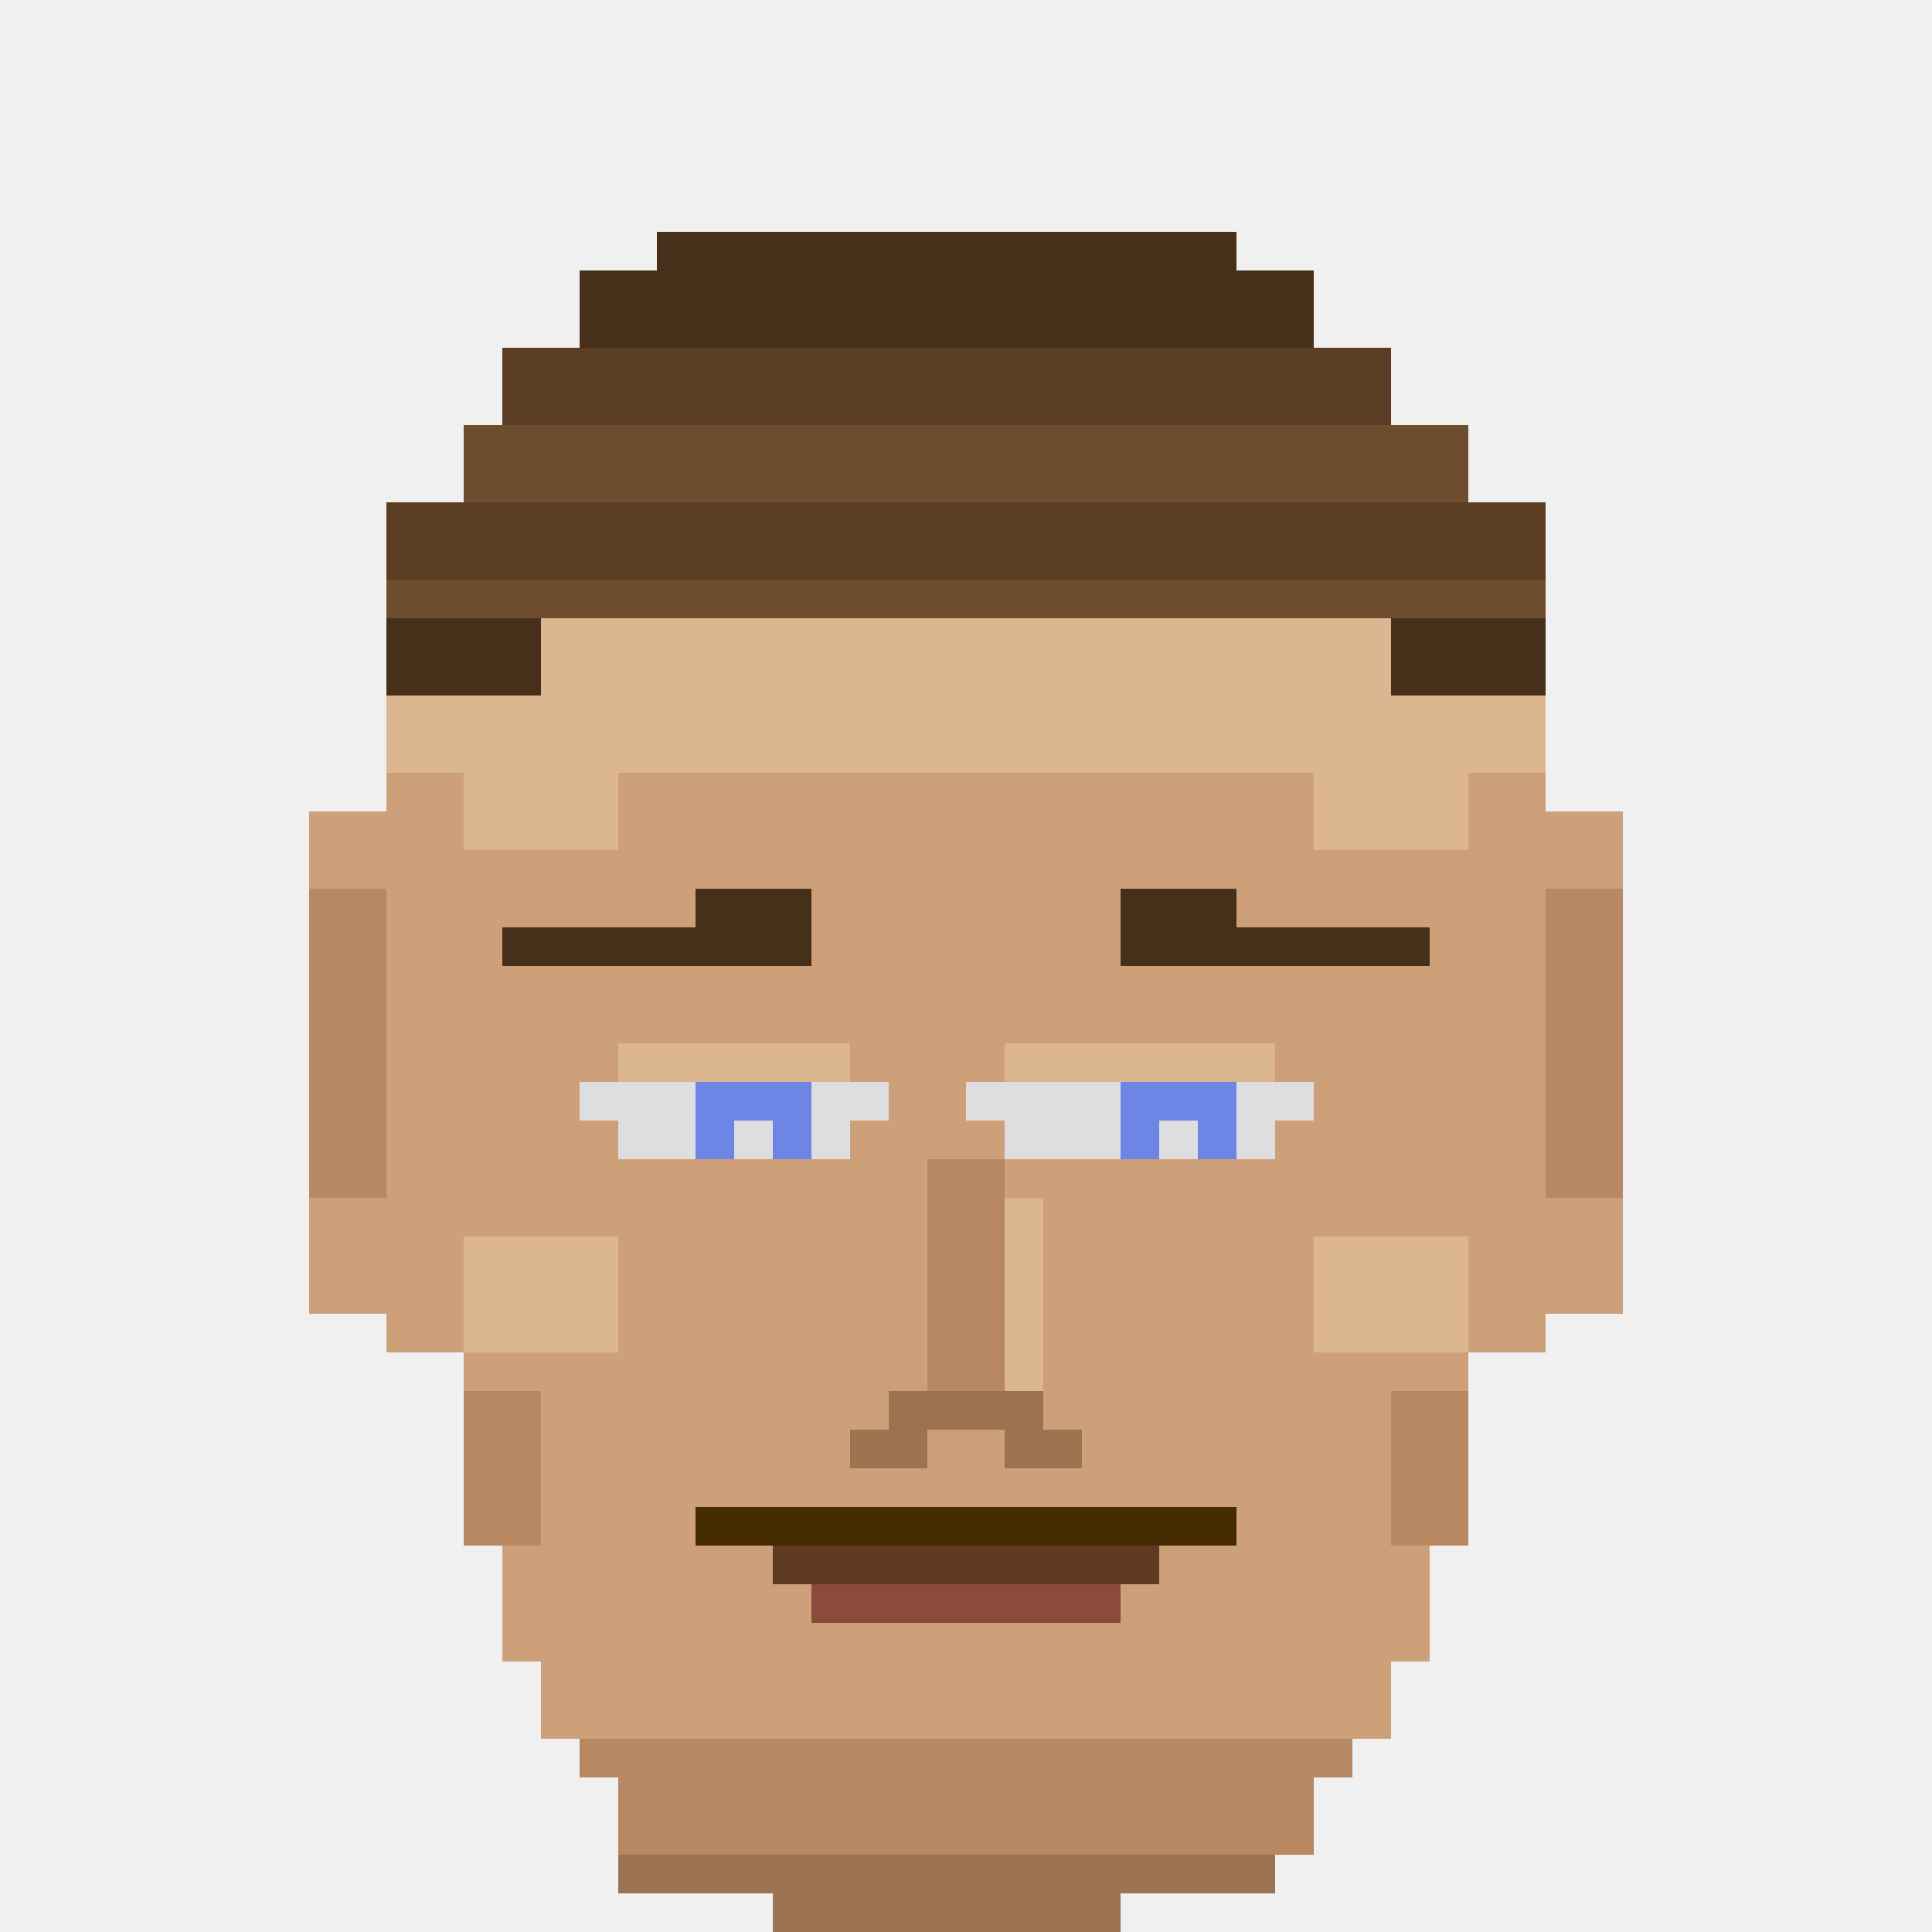
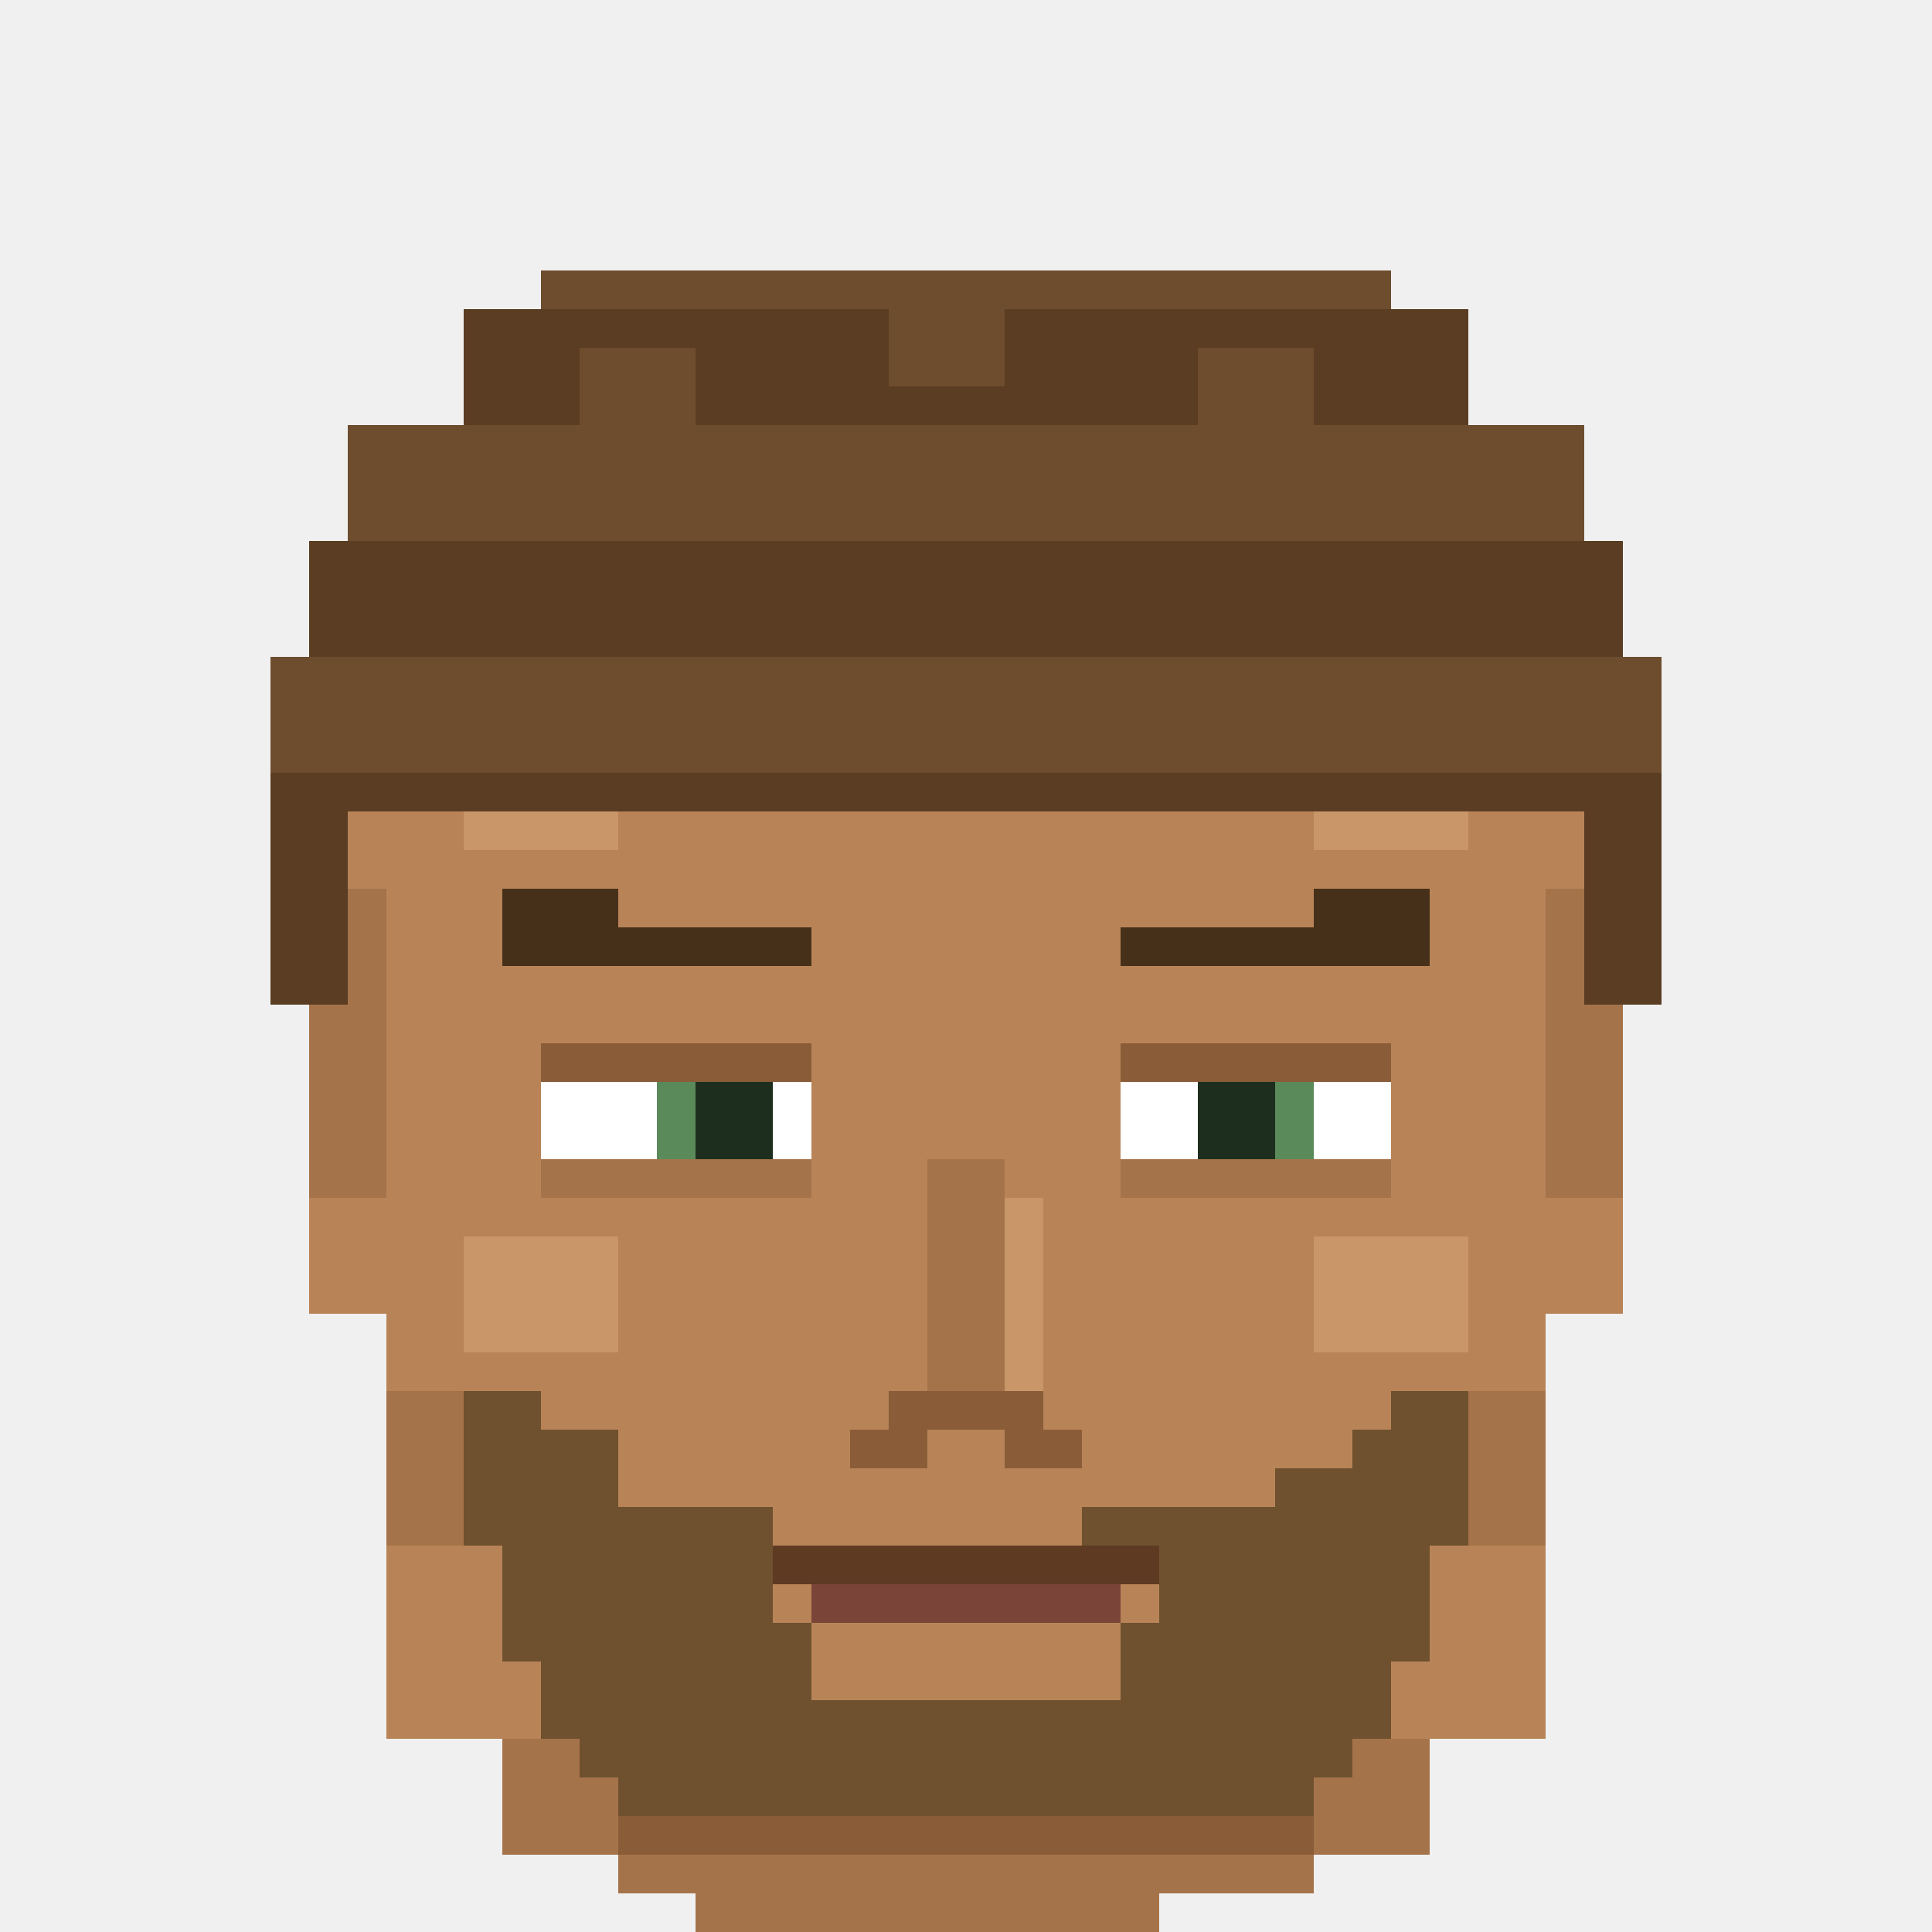
<svg xmlns="http://www.w3.org/2000/svg" width="500" height="500" viewBox="70 -30 500 500">
  <g shape-rendering="crispEdges">
    <g transform="scale(10)">
-       <g data-layer="face" data-skin="tan" data-jaw="3">
-         <g data-piece="skin-base" data-color-token="skin.base" data-color-label="Skin Base" fill="#cda07a">
-           <rect x="17" y="15" width="30" height="17" />
-           <rect x="19" y="32" width="26" height="3" />
+       <g data-layer="face" data-skin="olive" data-jaw="1">
+         <g data-piece="skin-base" data-color-token="skin.base" data-color-label="Skin Base" fill="#b88457">
+           <rect x="17" y="15" width="30" height="20" />
          <rect x="15" y="18" width="2" height="13" />
          <rect x="47" y="18" width="2" height="13" />
-           <rect x="20" y="37" width="24" height="3" />
-           <rect x="21" y="40" width="22" height="2" />
-           <rect x="19" y="35" width="26" height="2" />
-         </g>
-         <g data-piece="skin-sh" data-color-token="skin.sh" data-color-label="Skin Sh" fill="#b88863">
-           <rect x="22" y="42" width="20" height="1" />
-           <rect x="23" y="43" width="18" height="2" />
+           <rect x="17" y="35" width="30" height="7" />
+         </g>
+         <g data-piece="skin-sh" data-color-token="skin.sh" data-color-label="Skin Sh" fill="#a5734a">
+           <rect x="20" y="42" width="24" height="3" />
          <rect x="15" y="20" width="2" height="8" />
          <rect x="47" y="20" width="2" height="8" />
-           <rect x="19" y="33" width="2" height="4" />
-           <rect x="43" y="33" width="2" height="4" />
-         </g>
-         <g data-piece="skin-hi" data-color-token="skin.hi" data-color-label="Skin Hi" fill="#dcb591">
+           <rect x="17" y="33" width="4" height="4" />
+           <rect x="43" y="33" width="4" height="4" />
+         </g>
+         <g data-piece="skin-hi" data-color-token="skin.hi" data-color-label="Skin Hi" fill="#c89668">
          <rect x="17" y="15" width="30" height="2" />
          <rect x="19" y="17" width="4" height="2" />
          <rect x="41" y="17" width="4" height="2" />
          <rect x="19" y="29" width="4" height="3" />
          <rect x="41" y="29" width="4" height="3" />
          <rect x="20" y="13" width="23" height="2" />
        </g>
      </g>
-       <g data-layer="stubble" data-style="mustache" data-enabled="true">
-         <g data-piece="base" data-color="#452b00" data-color-label="Base" transform="translate(0 1)" fill="#452b00">
-           <rect x="27" y="36" width="1" height="1" />
-           <rect x="27" y="35" width="1" height="1" />
-           <rect x="28" y="35" width="1" height="1" />
-           <rect x="28" y="36" width="1" height="1" />
-           <rect x="29" y="35" width="1" height="1" />
-           <rect x="29" y="36" width="1" height="1" />
-           <rect x="30" y="36" width="1" height="1" />
-           <rect x="30" y="35" width="1" height="1" />
-           <rect x="31" y="36" width="1" height="1" />
-           <rect x="31" y="35" width="1" height="1" />
-           <rect x="32" y="36" width="1" height="1" />
-           <rect x="32" y="35" width="1" height="1" />
-           <rect x="33" y="36" width="1" height="1" />
-           <rect x="33" y="35" width="1" height="1" />
-           <rect x="34" y="36" width="1" height="1" />
-           <rect x="34" y="35" width="1" height="1" />
+       <g data-layer="stubble" data-style="beard" data-enabled="true">
+         <g data-piece="base" data-color="#6f512f" data-color-label="base" data-color-opacity="0.72" fill="#6f512f">
          <rect x="35" y="36" width="1" height="1" />
-           <rect x="35" y="35" width="1" height="1" />
          <rect x="36" y="36" width="1" height="1" />
-           <rect x="36" y="35" width="1" height="1" />
-           <rect x="26" y="35" width="1" height="1" />
-           <rect x="37" y="35" width="1" height="1" />
-           <rect x="25" y="35" width="1" height="1" />
-           <rect x="38" y="35" width="1" height="1" />
-         </g>
-       </g>
-       <g data-layer="eyebrows" data-thickness="1" data-angle="down" data-color="brown">
+           <rect x="37" y="36" width="1" height="1" />
+           <rect x="38" y="36" width="1" height="1" />
+           <rect x="38" y="37" width="1" height="1" />
+           <rect x="37" y="37" width="1" height="1" />
+           <rect x="36" y="37" width="1" height="1" />
+           <rect x="35" y="37" width="1" height="1" />
+           <rect x="34" y="37" width="1" height="1" />
+           <rect x="33" y="37" width="1" height="1" />
+           <rect x="32" y="37" width="1" height="1" />
+           <rect x="31" y="37" width="1" height="1" />
+           <rect x="30" y="37" width="1" height="1" />
+           <rect x="29" y="37" width="1" height="1" />
+           <rect x="28" y="37" width="1" height="1" />
+           <rect x="27" y="37" width="1" height="1" />
+           <rect x="26" y="37" width="1" height="1" />
+           <rect x="26" y="36" width="1" height="1" />
+           <rect x="25" y="36" width="1" height="1" />
+           <rect x="24" y="36" width="1" height="1" />
+           <rect x="23" y="36" width="1" height="1" />
+           <rect x="22" y="36" width="1" height="1" />
+           <rect x="22" y="35" width="1" height="1" />
+           <rect x="22" y="34" width="1" height="1" />
+           <rect x="21" y="34" width="1" height="1" />
+           <rect x="20" y="34" width="1" height="1" />
+           <rect x="20" y="33" width="1" height="1" />
+           <rect x="19" y="33" width="1" height="1" />
+           <rect x="19" y="34" width="1" height="1" />
+           <rect x="19" y="35" width="1" height="1" />
+           <rect x="19" y="36" width="1" height="1" />
+           <rect x="20" y="37" width="1" height="1" />
+           <rect x="20" y="38" width="1" height="1" />
+           <rect x="20" y="39" width="1" height="1" />
+           <rect x="21" y="39" width="1" height="1" />
+           <rect x="21" y="40" width="1" height="1" />
+           <rect x="21" y="41" width="1" height="1" />
+           <rect x="22" y="41" width="1" height="1" />
+           <rect x="22" y="42" width="1" height="1" />
+           <rect x="23" y="42" width="1" height="1" />
+           <rect x="23" y="43" width="1" height="1" />
+           <rect x="24" y="43" width="1" height="1" />
+           <rect x="24" y="44" width="1" height="1" />
+           <rect x="25" y="44" width="1" height="1" />
+           <rect x="26" y="44" width="1" height="1" />
+           <rect x="27" y="44" width="1" height="1" />
+           <rect x="28" y="44" width="1" height="1" />
+           <rect x="29" y="44" width="1" height="1" />
+           <rect x="30" y="44" width="1" height="1" />
+           <rect x="31" y="44" width="1" height="1" />
+           <rect x="32" y="44" width="1" height="1" />
+           <rect x="33" y="44" width="1" height="1" />
+           <rect x="34" y="44" width="1" height="1" />
+           <rect x="35" y="44" width="1" height="1" />
+           <rect x="36" y="44" width="1" height="1" />
+           <rect x="37" y="44" width="1" height="1" />
+           <rect x="38" y="44" width="1" height="1" />
+           <rect x="39" y="44" width="1" height="1" />
+           <rect x="40" y="44" width="1" height="1" />
+           <rect x="40" y="43" width="1" height="1" />
+           <rect x="40" y="42" width="1" height="1" />
+           <rect x="41" y="42" width="1" height="1" />
+           <rect x="41" y="41" width="1" height="1" />
+           <rect x="42" y="41" width="1" height="1" />
+           <rect x="42" y="40" width="1" height="1" />
+           <rect x="42" y="39" width="1" height="1" />
+           <rect x="43" y="39" width="1" height="1" />
+           <rect x="43" y="38" width="1" height="1" />
+           <rect x="43" y="37" width="1" height="1" />
+           <rect x="43" y="36" width="1" height="1" />
+           <rect x="44" y="36" width="1" height="1" />
+           <rect x="44" y="35" width="1" height="1" />
+           <rect x="44" y="34" width="1" height="1" />
+           <rect x="43" y="34" width="1" height="1" />
+           <rect x="43" y="35" width="1" height="1" />
+           <rect x="42" y="35" width="1" height="1" />
+           <rect x="42" y="34" width="1" height="1" />
+           <rect x="41" y="35" width="1" height="1" />
+           <rect x="40" y="35" width="1" height="1" />
+           <rect x="40" y="36" width="1" height="1" />
+           <rect x="39" y="36" width="1" height="1" />
+           <rect x="37" y="38" width="1" height="1" />
+           <rect x="37" y="39" width="1" height="1" />
+           <rect x="36" y="39" width="1" height="1" />
+           <rect x="36" y="40" width="1" height="1" />
+           <rect x="36" y="41" width="1" height="1" />
+           <rect x="35" y="41" width="1" height="1" />
+           <rect x="34" y="41" width="1" height="1" />
+           <rect x="33" y="41" width="1" height="1" />
+           <rect x="32" y="41" width="1" height="1" />
+           <rect x="31" y="41" width="1" height="1" />
+           <rect x="30" y="41" width="1" height="1" />
+           <rect x="29" y="41" width="1" height="1" />
+           <rect x="28" y="41" width="1" height="1" />
+           <rect x="27" y="41" width="1" height="1" />
+           <rect x="27" y="40" width="1" height="1" />
+           <rect x="27" y="39" width="1" height="1" />
+           <rect x="26" y="39" width="1" height="1" />
+           <rect x="26" y="38" width="1" height="1" />
+           <rect x="20" y="35" width="1" height="1" />
+           <rect x="20" y="36" width="1" height="1" />
+           <rect x="21" y="36" width="1" height="1" />
+           <rect x="21" y="35" width="1" height="1" />
+           <rect x="21" y="37" width="1" height="1" />
+           <rect x="21" y="38" width="1" height="1" />
+           <rect x="22" y="38" width="1" height="1" />
+           <rect x="22" y="37" width="1" height="1" />
+           <rect x="23" y="37" width="1" height="1" />
+           <rect x="23" y="38" width="1" height="1" />
+           <rect x="23" y="39" width="1" height="1" />
+           <rect x="22" y="39" width="1" height="1" />
+           <rect x="22" y="40" width="1" height="1" />
+           <rect x="24" y="37" width="1" height="1" />
+           <rect x="24" y="38" width="1" height="1" />
+           <rect x="24" y="39" width="1" height="1" />
+           <rect x="23" y="40" width="1" height="1" />
+           <rect x="23" y="41" width="1" height="1" />
+           <rect x="24" y="40" width="1" height="1" />
+           <rect x="25" y="37" width="1" height="1" />
+           <rect x="25" y="38" width="1" height="1" />
+           <rect x="25" y="39" width="1" height="1" />
+           <rect x="25" y="40" width="1" height="1" />
+           <rect x="25" y="41" width="1" height="1" />
+           <rect x="24" y="41" width="1" height="1" />
+           <rect x="24" y="42" width="1" height="1" />
+           <rect x="25" y="42" width="1" height="1" />
+           <rect x="25" y="43" width="1" height="1" />
+           <rect x="26" y="43" width="1" height="1" />
+           <rect x="26" y="42" width="1" height="1" />
+           <rect x="26" y="41" width="1" height="1" />
+           <rect x="26" y="40" width="1" height="1" />
+           <rect x="27" y="42" width="1" height="1" />
+           <rect x="27" y="43" width="1" height="1" />
+           <rect x="28" y="43" width="1" height="1" />
+           <rect x="29" y="43" width="1" height="1" />
+           <rect x="30" y="43" width="1" height="1" />
+           <rect x="31" y="43" width="1" height="1" />
+           <rect x="32" y="43" width="1" height="1" />
+           <rect x="33" y="43" width="1" height="1" />
+           <rect x="34" y="43" width="1" height="1" />
+           <rect x="35" y="43" width="1" height="1" />
+           <rect x="36" y="43" width="1" height="1" />
+           <rect x="37" y="43" width="1" height="1" />
+           <rect x="38" y="43" width="1" height="1" />
+           <rect x="39" y="43" width="1" height="1" />
+           <rect x="39" y="42" width="1" height="1" />
+           <rect x="39" y="41" width="1" height="1" />
+           <rect x="40" y="41" width="1" height="1" />
+           <rect x="40" y="40" width="1" height="1" />
+           <rect x="41" y="40" width="1" height="1" />
+           <rect x="41" y="39" width="1" height="1" />
+           <rect x="41" y="38" width="1" height="1" />
+           <rect x="41" y="37" width="1" height="1" />
+           <rect x="42" y="37" width="1" height="1" />
+           <rect x="42" y="36" width="1" height="1" />
+           <rect x="42" y="38" width="1" height="1" />
+           <rect x="41" y="36" width="1" height="1" />
+           <rect x="40" y="37" width="1" height="1" />
+           <rect x="39" y="38" width="1" height="1" />
+           <rect x="39" y="39" width="1" height="1" />
+           <rect x="38" y="39" width="1" height="1" />
+           <rect x="38" y="40" width="1" height="1" />
+           <rect x="40" y="39" width="1" height="1" />
+           <rect x="40" y="38" width="1" height="1" />
+           <rect x="39" y="40" width="1" height="1" />
+           <rect x="38" y="41" width="1" height="1" />
+           <rect x="38" y="42" width="1" height="1" />
+           <rect x="37" y="42" width="1" height="1" />
+           <rect x="36" y="42" width="1" height="1" />
+           <rect x="35" y="42" width="1" height="1" />
+           <rect x="34" y="42" width="1" height="1" />
+           <rect x="33" y="42" width="1" height="1" />
+           <rect x="32" y="42" width="1" height="1" />
+           <rect x="31" y="42" width="1" height="1" />
+           <rect x="30" y="42" width="1" height="1" />
+           <rect x="29" y="42" width="1" height="1" />
+           <rect x="28" y="42" width="1" height="1" />
+           <rect x="37" y="41" width="1" height="1" />
+           <rect x="37" y="40" width="1" height="1" />
+           <rect x="38" y="38" width="1" height="1" />
+           <rect x="39" y="37" width="1" height="1" />
+           <rect x="44" y="33" width="1" height="1" />
+           <rect x="43" y="33" width="1" height="1" />
+         </g>
+       </g>
+       <g data-layer="eyebrows" data-thickness="1" data-angle="up" data-color="brown">
        <rect x="20" y="21" width="8" height="1" fill="#46301a" />
        <rect x="36" y="21" width="8" height="1" fill="#46301a" />
-         <rect x="25" y="20" width="3" height="1" fill="#46301a" />
-         <rect x="36" y="20" width="3" height="1" fill="#46301a" />
-       </g>
-       <g data-layer="eyes" data-shape="slanted" data-color="brown">
-         <g data-piece="base" data-color="#dedddf" data-color-label="base" transform="translate(1 0)" fill="#dedddf">
-           <rect x="23" y="24" width="1" height="1" />
-           <rect x="24" y="24" width="1" height="1" />
-           <rect x="25" y="24" width="1" height="1" />
-           <rect x="26" y="24" width="1" height="1" />
-           <rect x="21" y="25" width="1" height="1" />
-           <rect x="22" y="25" width="1" height="1" />
-           <rect x="23" y="25" width="1" height="1" />
+         <rect x="20" y="20" width="3" height="1" fill="#46301a" />
+         <rect x="41" y="20" width="3" height="1" fill="#46301a" />
+       </g>
+       <g data-layer="eyes" data-shape="almond" data-color="green">
+         <g data-piece="color-1" data-color="#ffffff" data-color-label="Base" transform="translate(1 0)" fill="#ffffff">
+           <rect x="20" y="25" width="7" height="2" />
+           <rect x="35" y="25" width="7" height="2" />
          <rect x="24" y="25" width="1" height="1" />
-           <rect x="25" y="25" width="1" height="1" />
-           <rect x="26" y="25" width="1" height="1" />
-           <rect x="27" y="25" width="1" height="1" />
-           <rect x="28" y="25" width="1" height="1" />
-           <rect x="21" y="25" width="1" height="1" />
-           <rect x="22" y="25" width="1" height="1" />
-           <rect x="23" y="25" width="1" height="1" />
-           <rect x="24" y="25" width="1" height="1" />
-           <rect x="25" y="25" width="1" height="1" />
-           <rect x="26" y="25" width="1" height="1" />
-           <rect x="27" y="25" width="1" height="1" />
-           <rect x="28" y="25" width="1" height="1" />
-           <rect x="21" y="25" width="1" height="1" />
-           <rect x="22" y="25" width="1" height="1" />
-           <rect x="23" y="25" width="1" height="1" />
-           <rect x="24" y="25" width="1" height="1" />
-           <rect x="25" y="25" width="1" height="1" />
-           <rect x="26" y="25" width="1" height="1" />
-           <rect x="27" y="25" width="1" height="1" />
-           <rect x="28" y="25" width="1" height="1" />
-           <rect x="23" y="26" width="1" height="1" />
-           <rect x="24" y="26" width="1" height="1" />
-           <rect x="25" y="26" width="1" height="1" />
-           <rect x="26" y="26" width="1" height="1" />
-           <rect x="33" y="24" width="1" height="1" />
-           <rect x="34" y="24" width="1" height="1" />
-           <rect x="35" y="24" width="1" height="1" />
-           <rect x="36" y="24" width="1" height="1" />
-           <rect x="37" y="24" width="1" height="1" />
-           <rect x="31" y="25" width="1" height="1" />
-           <rect x="32" y="25" width="1" height="1" />
-           <rect x="33" y="25" width="1" height="1" />
-           <rect x="34" y="25" width="1" height="1" />
-           <rect x="35" y="25" width="1" height="1" />
-           <rect x="36" y="25" width="1" height="1" />
          <rect x="37" y="25" width="1" height="1" />
-           <rect x="38" y="25" width="1" height="1" />
-           <rect x="39" y="25" width="1" height="1" />
-           <rect x="31" y="25" width="1" height="1" />
-           <rect x="32" y="25" width="1" height="1" />
-           <rect x="33" y="25" width="1" height="1" />
-           <rect x="34" y="25" width="1" height="1" />
-           <rect x="35" y="25" width="1" height="1" />
-           <rect x="36" y="25" width="1" height="1" />
-           <rect x="37" y="25" width="1" height="1" />
-           <rect x="38" y="25" width="1" height="1" />
-           <rect x="39" y="25" width="1" height="1" />
-           <rect x="31" y="25" width="1" height="1" />
-           <rect x="32" y="25" width="1" height="1" />
-           <rect x="33" y="25" width="1" height="1" />
-           <rect x="34" y="25" width="1" height="1" />
-           <rect x="35" y="25" width="1" height="1" />
-           <rect x="36" y="25" width="1" height="1" />
-           <rect x="37" y="25" width="1" height="1" />
-           <rect x="38" y="25" width="1" height="1" />
-           <rect x="39" y="25" width="1" height="1" />
-           <rect x="33" y="26" width="1" height="1" />
-           <rect x="34" y="26" width="1" height="1" />
-           <rect x="35" y="26" width="1" height="1" />
-           <rect x="36" y="26" width="1" height="1" />
-           <rect x="37" y="26" width="1" height="1" />
-           <rect x="22" y="26" width="1" height="1" />
-           <rect x="27" y="26" width="1" height="1" />
-           <rect x="38" y="26" width="1" height="1" />
-           <rect x="32" y="26" width="1" height="1" />
-         </g>
-         <g data-piece="eyelids" data-color-token="skin.hi" data-color-label="eyelids" transform="translate(0 1)" fill="#dcb591">
-           <rect x="23" y="23" width="1" height="1" />
-           <rect x="24" y="23" width="1" height="1" />
-           <rect x="25" y="23" width="1" height="1" />
-           <rect x="26" y="23" width="1" height="1" />
-           <rect x="27" y="23" width="1" height="1" />
-           <rect x="28" y="23" width="1" height="1" />
-           <rect x="33" y="23" width="1" height="1" />
-           <rect x="34" y="23" width="1" height="1" />
-           <rect x="35" y="23" width="1" height="1" />
-           <rect x="36" y="23" width="1" height="1" />
-           <rect x="37" y="23" width="1" height="1" />
-           <rect x="38" y="23" width="1" height="1" />
-           <rect x="39" y="23" width="1" height="1" />
-         </g>
-         <g data-piece="pupils" data-color="#6d86e5" data-color-label="Iris" data-color-opacity="0.71" fill="#6d86e5">
-           <rect x="26" y="25" width="1" height="1" />
-           <rect x="27" y="26" width="1" height="1" />
-           <rect x="36" y="25" width="1" height="1" />
-           <rect x="36" y="25" width="1" height="1" />
-           <rect x="36" y="26" width="1" height="1" />
-           <rect x="38" y="26" width="1" height="1" />
-           <rect x="38" y="25" width="1" height="1" />
-           <rect x="37" y="25" width="1" height="1" />
-           <rect x="38" y="25" width="1" height="1" />
-           <rect x="27" y="25" width="1" height="1" />
-           <rect x="25" y="25" width="1" height="1" />
-           <rect x="25" y="26" width="1" height="1" />
+         </g>
+         <g data-piece="eye-iris" data-color-token="eye.iris" data-color-label="Eye Iris" transform="translate(1 0)" fill="#5a8a5a">
+           <rect x="23" y="25" width="3" height="2" />
+           <rect x="37" y="25" width="3" height="2" />
+         </g>
+         <g data-piece="eye-pupil" data-color-token="eye.pupil" data-color-label="Eye Pupil" transform="translate(1 0)" fill="#1e2e1e">
+           <rect x="24" y="25" width="2" height="2" />
+           <rect x="37" y="25" width="2" height="2" />
+         </g>
+         <g data-piece="skin-deep" data-color-token="skin.deep" data-color-label="Skin Deep" transform="translate(1 0)" fill="#8a5c38">
+           <rect x="20" y="24" width="7" height="1" />
+           <rect x="35" y="24" width="7" height="1" />
+         </g>
+         <g data-piece="skin-sh" data-color-token="skin.sh" data-color-label="Skin Sh" transform="translate(1 0)" fill="#a5734a">
+           <rect x="20" y="27" width="7" height="1" />
+           <rect x="35" y="27" width="7" height="1" />
        </g>
      </g>
      <g data-layer="nose" data-shape="narrow">
-         <rect x="31" y="27" width="2" height="7" fill="#b88863" />
-         <rect x="30" y="33" width="4" height="1" fill="#9c7350" />
-         <rect x="33" y="28" width="1" height="5" fill="#dcb591" />
-         <rect x="29" y="34" width="2" height="1" fill="#9c7350" />
-         <rect x="33" y="34" width="2" height="1" fill="#9c7350" />
-       </g>
-       <g data-layer="mouth" data-fullness="thin" data-color="warm">
+         <rect x="31" y="27" width="2" height="7" fill="#a5734a" />
+         <rect x="30" y="33" width="4" height="1" fill="#8a5c38" />
+         <rect x="33" y="28" width="1" height="5" fill="#c89668" />
+         <rect x="29" y="34" width="2" height="1" fill="#8a5c38" />
+         <rect x="33" y="34" width="2" height="1" fill="#8a5c38" />
+       </g>
+       <g data-layer="mouth" data-fullness="thin" data-color="deep">
        <g data-piece="color-1" data-color="#5e3a23" data-color-label="Color 1" fill="#5e3a23">
          <rect x="27" y="37" width="10" height="1" />
        </g>
-         <g data-piece="lip" data-color-token="lip" data-color-label="Lip" fill="#8a4a3c">
+         <g data-piece="lip" data-color-token="lip" data-color-label="Lip" fill="#7a4438">
          <rect x="28" y="38" width="8" height="1" />
        </g>
-         <g data-piece="skin-hi" data-color-token="skin.hi" data-color-label="Skin Hi" fill="#dcb591" />
-         <g data-piece="skin-sh" data-color-token="skin.sh" data-color-label="Skin Sh" fill="#b88863" />
-       </g>
-       <g data-layer="neck" data-style="pencil">
-         <g data-piece="skin-deep" data-color-token="skin.deep" data-color-label="Skin Deep" fill="#9c7350">
-           <rect x="28" y="46" width="7" height="1" />
-           <rect x="34" y="45" width="1" height="1" />
-           <rect x="33" y="45" width="1" height="1" />
-           <rect x="32" y="45" width="1" height="1" />
-           <rect x="31" y="45" width="1" height="1" />
-           <rect x="30" y="45" width="1" height="1" />
-           <rect x="29" y="45" width="1" height="1" />
-           <rect x="28" y="45" width="1" height="1" />
-           <rect x="34" y="46" width="1" height="1" />
-           <rect x="35" y="46" width="1" height="1" />
-           <rect x="27" y="46" width="1" height="1" />
+         <g data-piece="skin-hi" data-color-token="skin.hi" data-color-label="Skin Hi" fill="#c89668" />
+         <g data-piece="skin-sh" data-color-token="skin.sh" data-color-label="Skin Sh" fill="#a5734a" />
+       </g>
+       <g data-layer="neck" data-style="rounded">
+         <g data-piece="skin-highlight" data-color-token="skin.deep" data-color-label="Skin Deep" fill="#8a5c38">
+           <rect x="23" y="44" width="18" height="2" />
+           <rect x="24" y="45" width="15" height="1" />
+           <rect x="25" y="45" width="12" height="2" />
+         </g>
+         <g data-piece="shadow" data-color-token="skin.sh" data-color-label="shadow" fill="#a5734a">
          <rect x="23" y="45" width="1" height="1" />
          <rect x="24" y="45" width="1" height="1" />
          <rect x="25" y="45" width="1" height="1" />
          <rect x="26" y="45" width="1" height="1" />
          <rect x="27" y="45" width="1" height="1" />
-           <rect x="39" y="45" width="1" height="1" />
-           <rect x="38" y="45" width="1" height="1" />
-           <rect x="37" y="45" width="1" height="1" />
+           <rect x="28" y="45" width="1" height="1" />
+           <rect x="29" y="45" width="1" height="1" />
+           <rect x="30" y="45" width="1" height="1" />
+           <rect x="31" y="45" width="1" height="1" />
+           <rect x="32" y="45" width="1" height="1" />
+           <rect x="33" y="45" width="1" height="1" />
+           <rect x="34" y="45" width="1" height="1" />
          <rect x="35" y="45" width="1" height="1" />
          <rect x="36" y="45" width="1" height="1" />
-         </g>
-       </g>
-       <g data-layer="hair" data-style="buzz" data-color="brown">
+           <rect x="37" y="45" width="1" height="1" />
+           <rect x="38" y="45" width="1" height="1" />
+           <rect x="39" y="45" width="1" height="1" />
+           <rect x="40" y="45" width="1" height="1" />
+           <rect x="36" y="46" width="1" height="1" />
+           <rect x="35" y="46" width="1" height="1" />
+           <rect x="34" y="46" width="1" height="1" />
+           <rect x="33" y="46" width="1" height="1" />
+           <rect x="32" y="46" width="1" height="1" />
+           <rect x="31" y="46" width="1" height="1" />
+           <rect x="30" y="46" width="1" height="1" />
+           <rect x="29" y="46" width="1" height="1" />
+           <rect x="28" y="46" width="1" height="1" />
+           <rect x="27" y="46" width="1" height="1" />
+           <rect x="26" y="46" width="1" height="1" />
+           <rect x="25" y="46" width="1" height="1" />
+         </g>
+       </g>
+       <g data-layer="hair" data-style="wavy" data-color="brown">
        <g data-piece="hair-base" data-color-token="hair.base" data-color-label="Hair Base" fill="#5a3d22">
-           <rect x="17" y="10" width="30" height="3" />
-           <rect x="20" y="6" width="23" height="2" />
+           <rect x="19" y="5" width="26" height="3" />
+           <rect x="15" y="11" width="34" height="3" />
+           <rect x="14" y="17" width="2" height="6" />
+           <rect x="48" y="17" width="2" height="6" />
+           <rect x="17" y="17" width="1" height="1" />
+           <rect x="18" y="17" width="1" height="1" />
+           <rect x="19" y="17" width="1" height="1" />
+           <rect x="20" y="17" width="1" height="1" />
+           <rect x="21" y="17" width="1" height="1" />
+           <rect x="22" y="17" width="1" height="1" />
+           <rect x="23" y="17" width="1" height="1" />
+           <rect x="24" y="17" width="1" height="1" />
+           <rect x="24" y="16" width="1" height="1" />
+           <rect x="25" y="16" width="1" height="1" />
+           <rect x="26" y="16" width="1" height="1" />
+           <rect x="27" y="16" width="1" height="1" />
+           <rect x="47" y="17" width="1" height="1" />
+           <rect x="46" y="17" width="1" height="1" />
+           <rect x="45" y="17" width="1" height="1" />
+           <rect x="44" y="17" width="1" height="1" />
+           <rect x="43" y="17" width="1" height="1" />
+           <rect x="42" y="17" width="1" height="1" />
+           <rect x="41" y="17" width="1" height="1" />
+           <rect x="40" y="17" width="1" height="1" />
+           <rect x="39" y="17" width="1" height="1" />
+           <rect x="38" y="17" width="1" height="1" />
+           <rect x="37" y="17" width="1" height="1" />
+           <rect x="36" y="17" width="1" height="1" />
+           <rect x="35" y="17" width="1" height="1" />
+           <rect x="34" y="17" width="1" height="1" />
+           <rect x="33" y="17" width="1" height="1" />
+           <rect x="32" y="17" width="1" height="1" />
+           <rect x="31" y="17" width="1" height="1" />
+           <rect x="30" y="17" width="1" height="1" />
+           <rect x="29" y="17" width="1" height="1" />
+           <rect x="28" y="17" width="1" height="1" />
+           <rect x="16" y="17" width="1" height="1" />
+           <rect x="25" y="17" width="1" height="1" />
+           <rect x="26" y="17" width="1" height="1" />
+           <rect x="27" y="17" width="1" height="1" />
        </g>
        <g data-piece="hair-hi" data-color-token="hair.hi" data-color-label="Hair Hi" fill="#6e4d2e">
-           <rect x="17" y="12" width="30" height="1" />
-           <rect x="17" y="13" width="4" height="1" />
-           <rect x="43" y="13" width="4" height="1" />
-           <rect x="19" y="8" width="26" height="2" />
-         </g>
-         <g data-piece="hair-sh" data-color-token="hair.sh" data-color-label="Hair Sh" fill="#46301a">
-           <rect x="17" y="13" width="4" height="2" />
-           <rect x="43" y="13" width="4" height="2" />
-           <rect x="22" y="4" width="19" height="2" />
-           <rect x="24" y="3" width="15" height="1" />
+           <rect x="16" y="8" width="32" height="3" />
+           <rect x="14" y="14" width="36" height="3" />
+           <rect x="21" y="4" width="22" height="1" />
+           <rect x="22" y="6" width="3" height="2" />
+           <rect x="30" y="5" width="3" height="2" />
+           <rect x="38" y="6" width="3" height="2" />
        </g>
      </g>
      <g data-layer="headband" data-style="none">
</g>
    </g>
  </g>
</svg>
